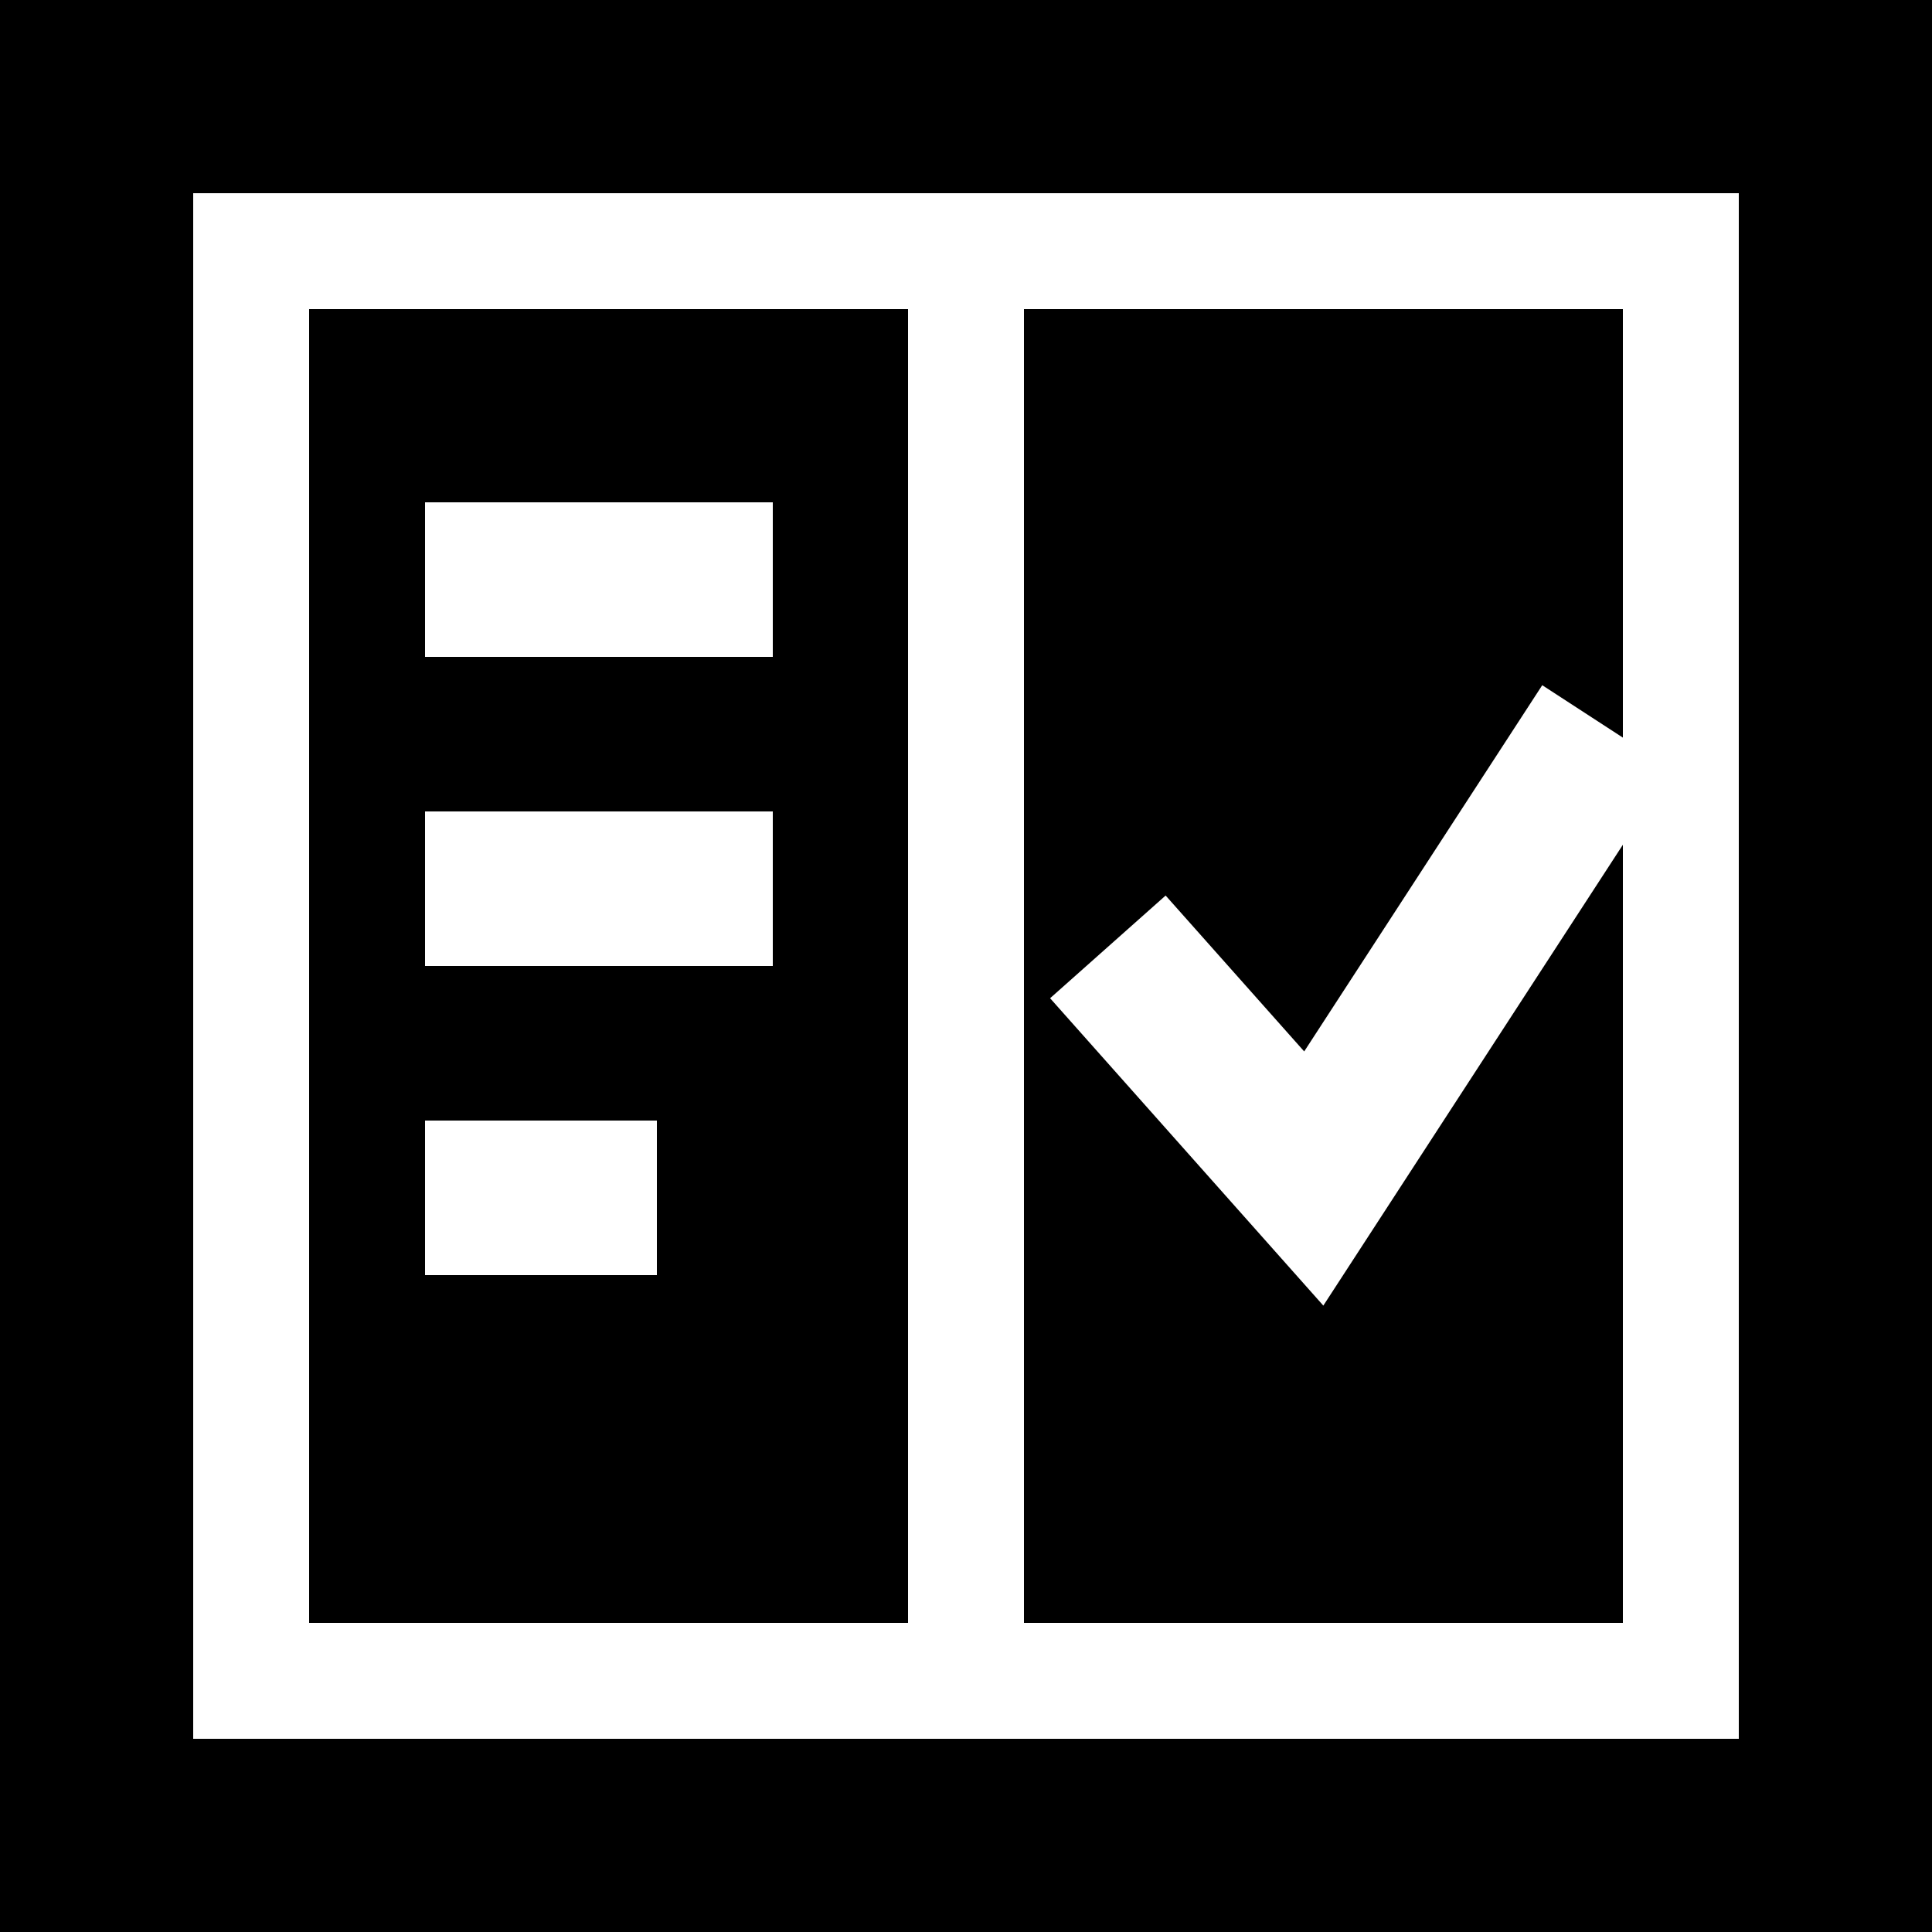
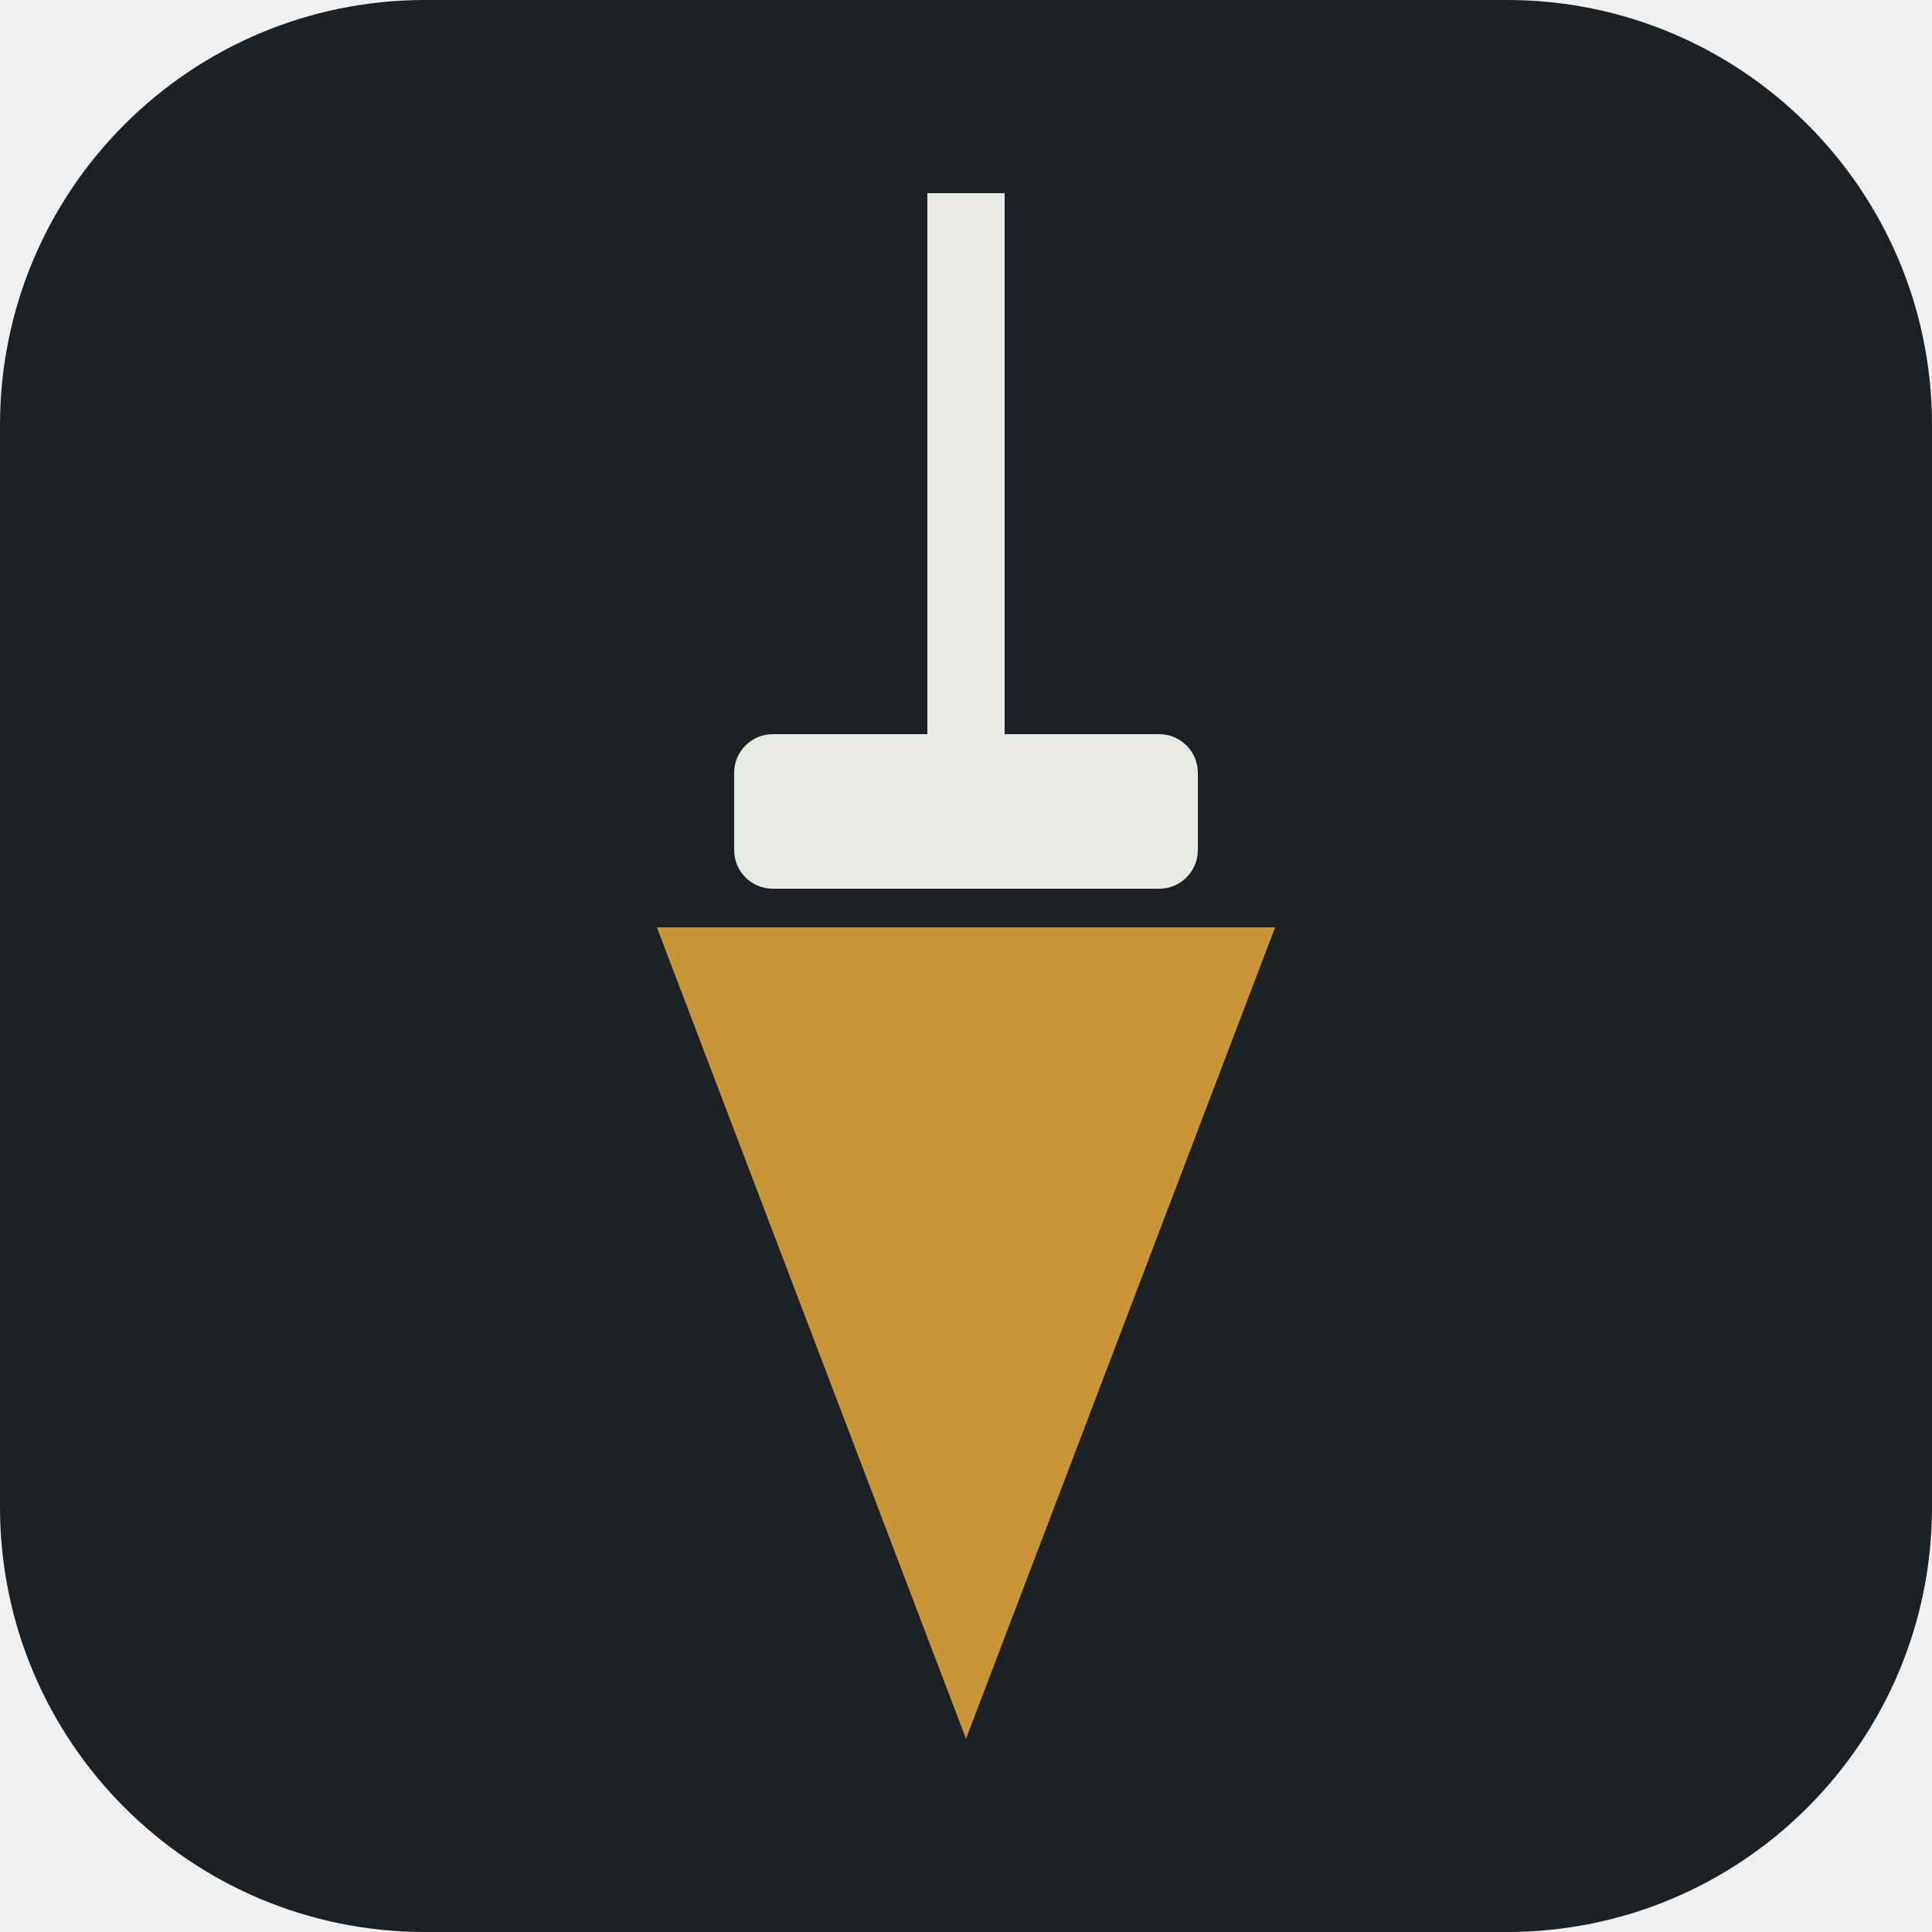
<svg xmlns="http://www.w3.org/2000/svg" viewBox="0 0 100 100">
-   <rect width="100" height="100" fill="#000" />
-   <rect x="13" y="13" width="74" height="74" fill="none" stroke="#fff" stroke-width="6" />
-   <rect x="47" y="13" width="6" height="74" fill="#fff" />
-   <rect x="22" y="26" width="18" height="8" fill="#fff" />
-   <rect x="22" y="42" width="18" height="8" fill="#fff" />
-   <rect x="22" y="58" width="12" height="8" fill="#fff" />
-   <path d="M60 52l8 9 13-20" fill="none" stroke="#fff" stroke-width="8" stroke-linecap="square" />
+   <rect width="100" height="100" rx="22" fill="#1C2126" />
+   <path d="M50 10v30" stroke="#E7E9E3" stroke-width="4" />
+   <rect x="38" y="38" width="24" height="8" rx="2" fill="#E7E9E3" />
+   <path d="M34 48h32L50 90Z" fill="#C99536" />
</svg>
